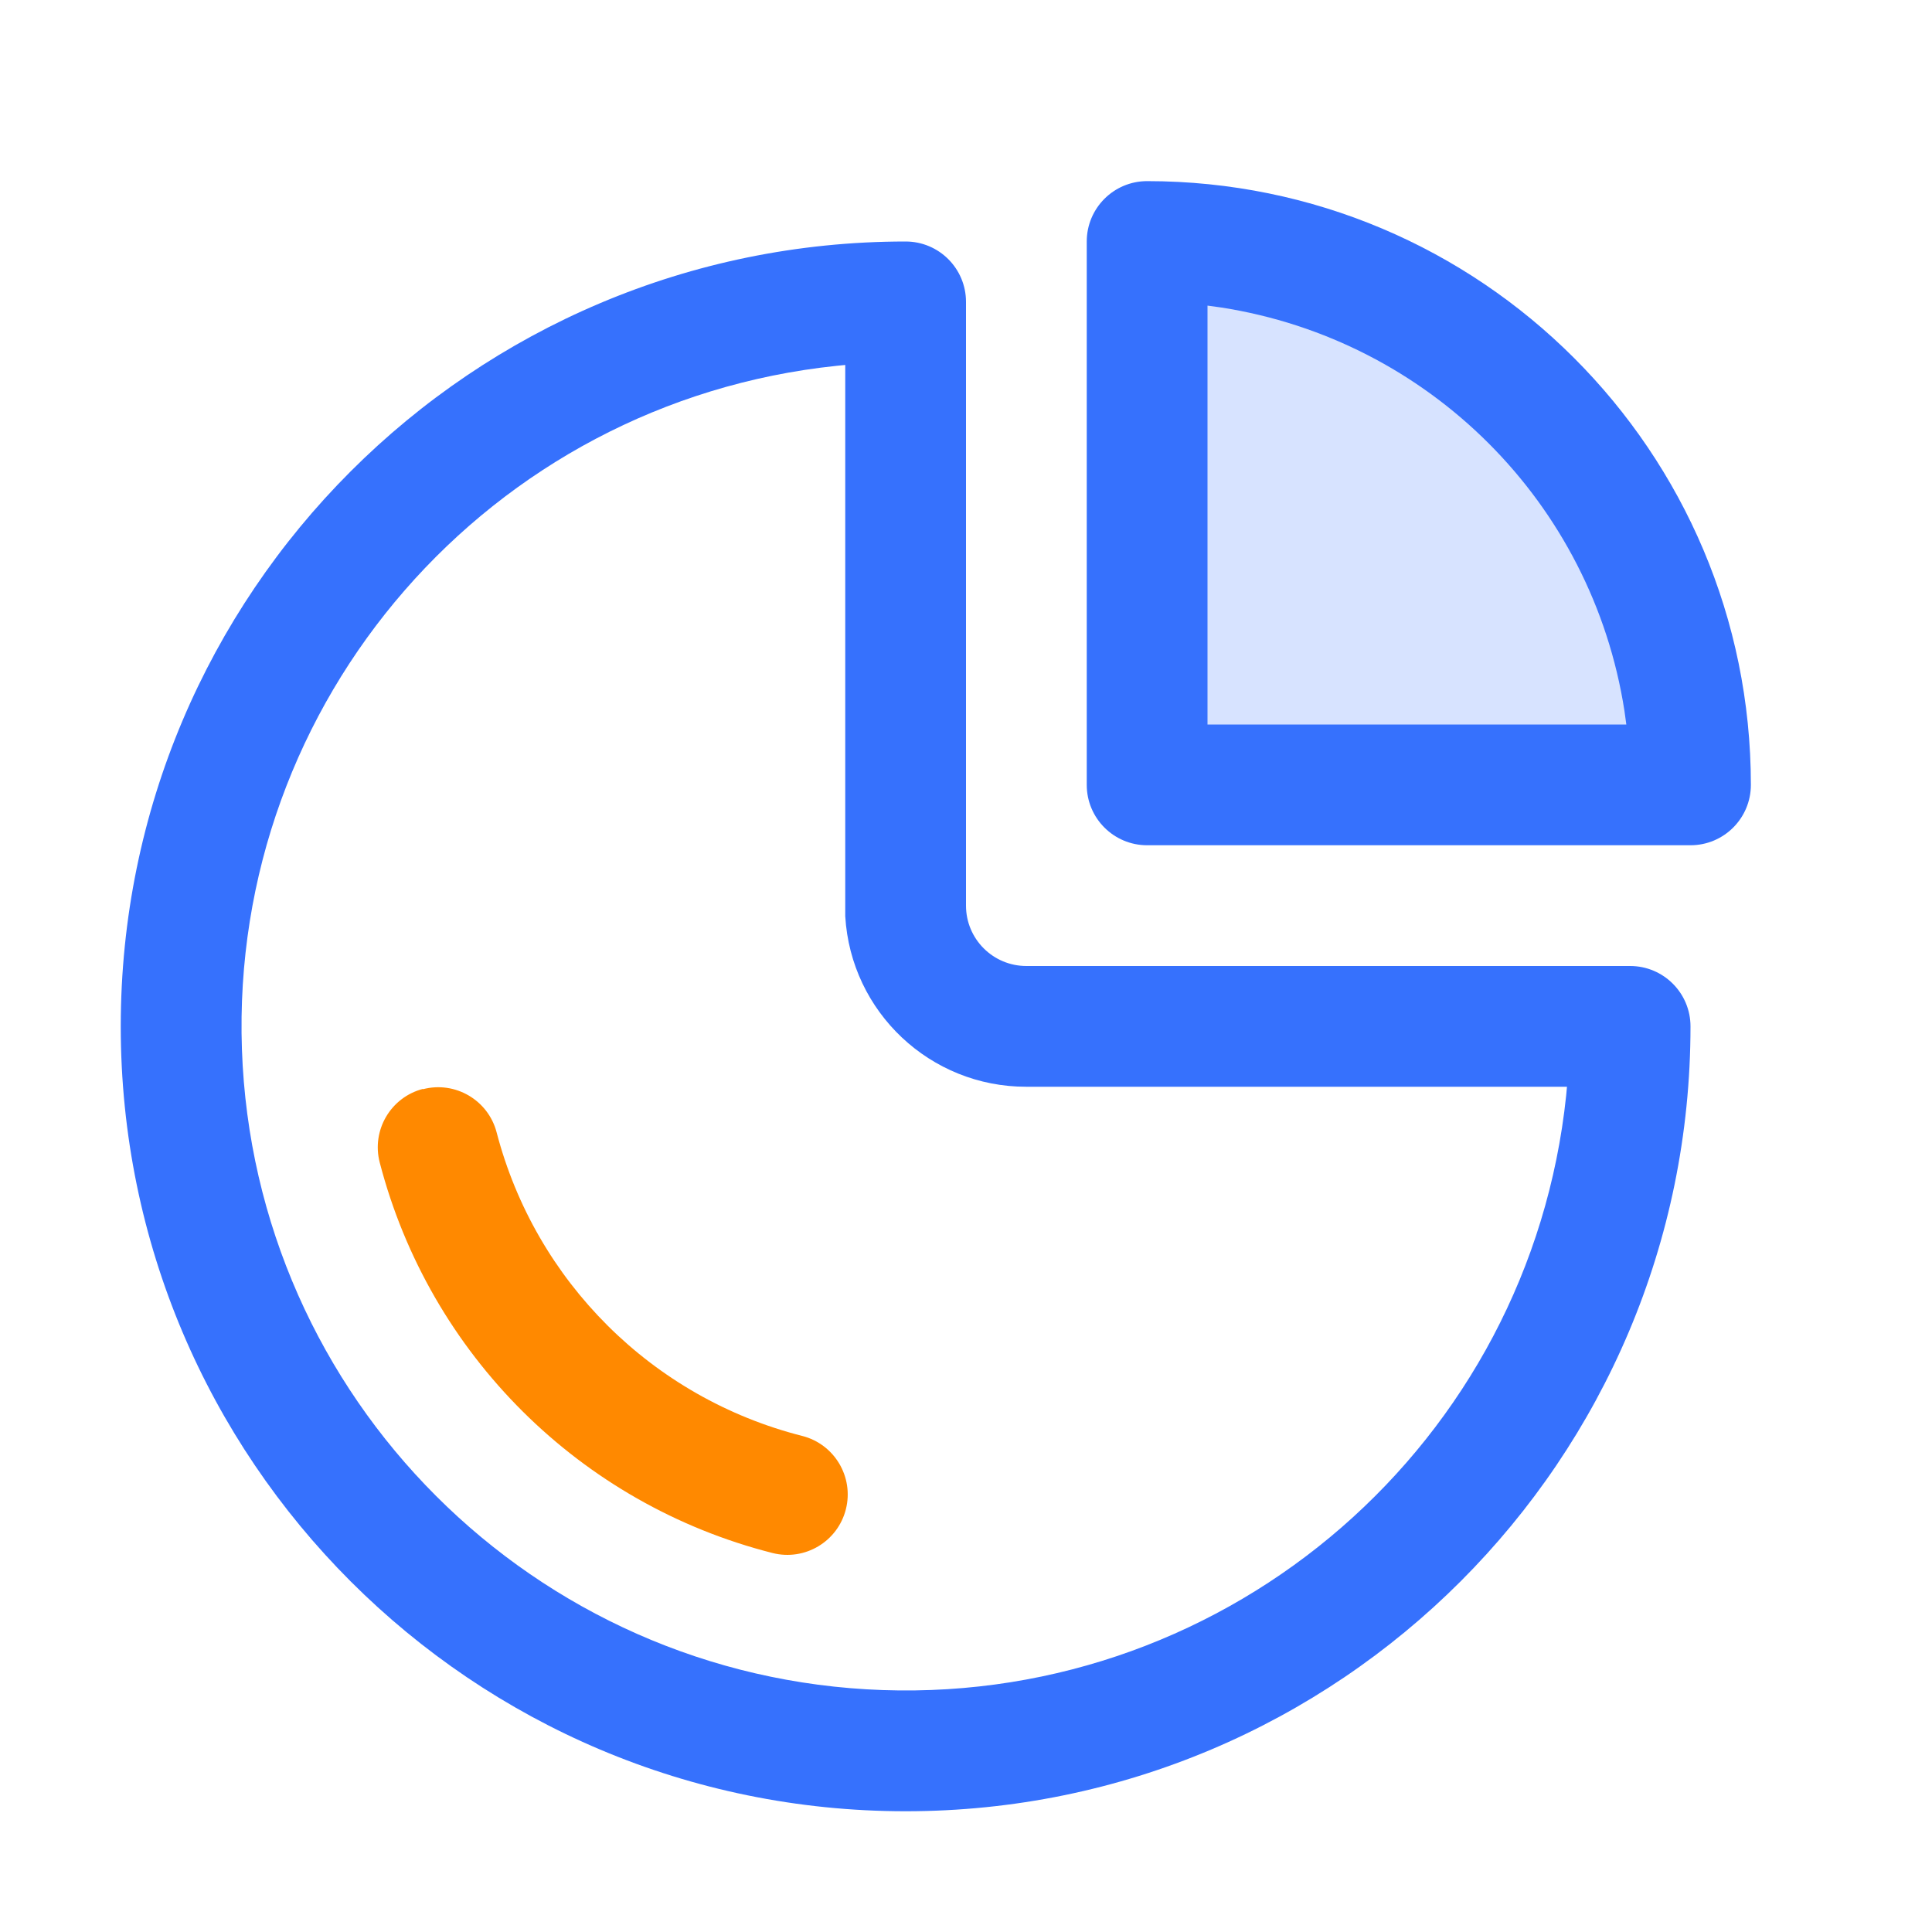
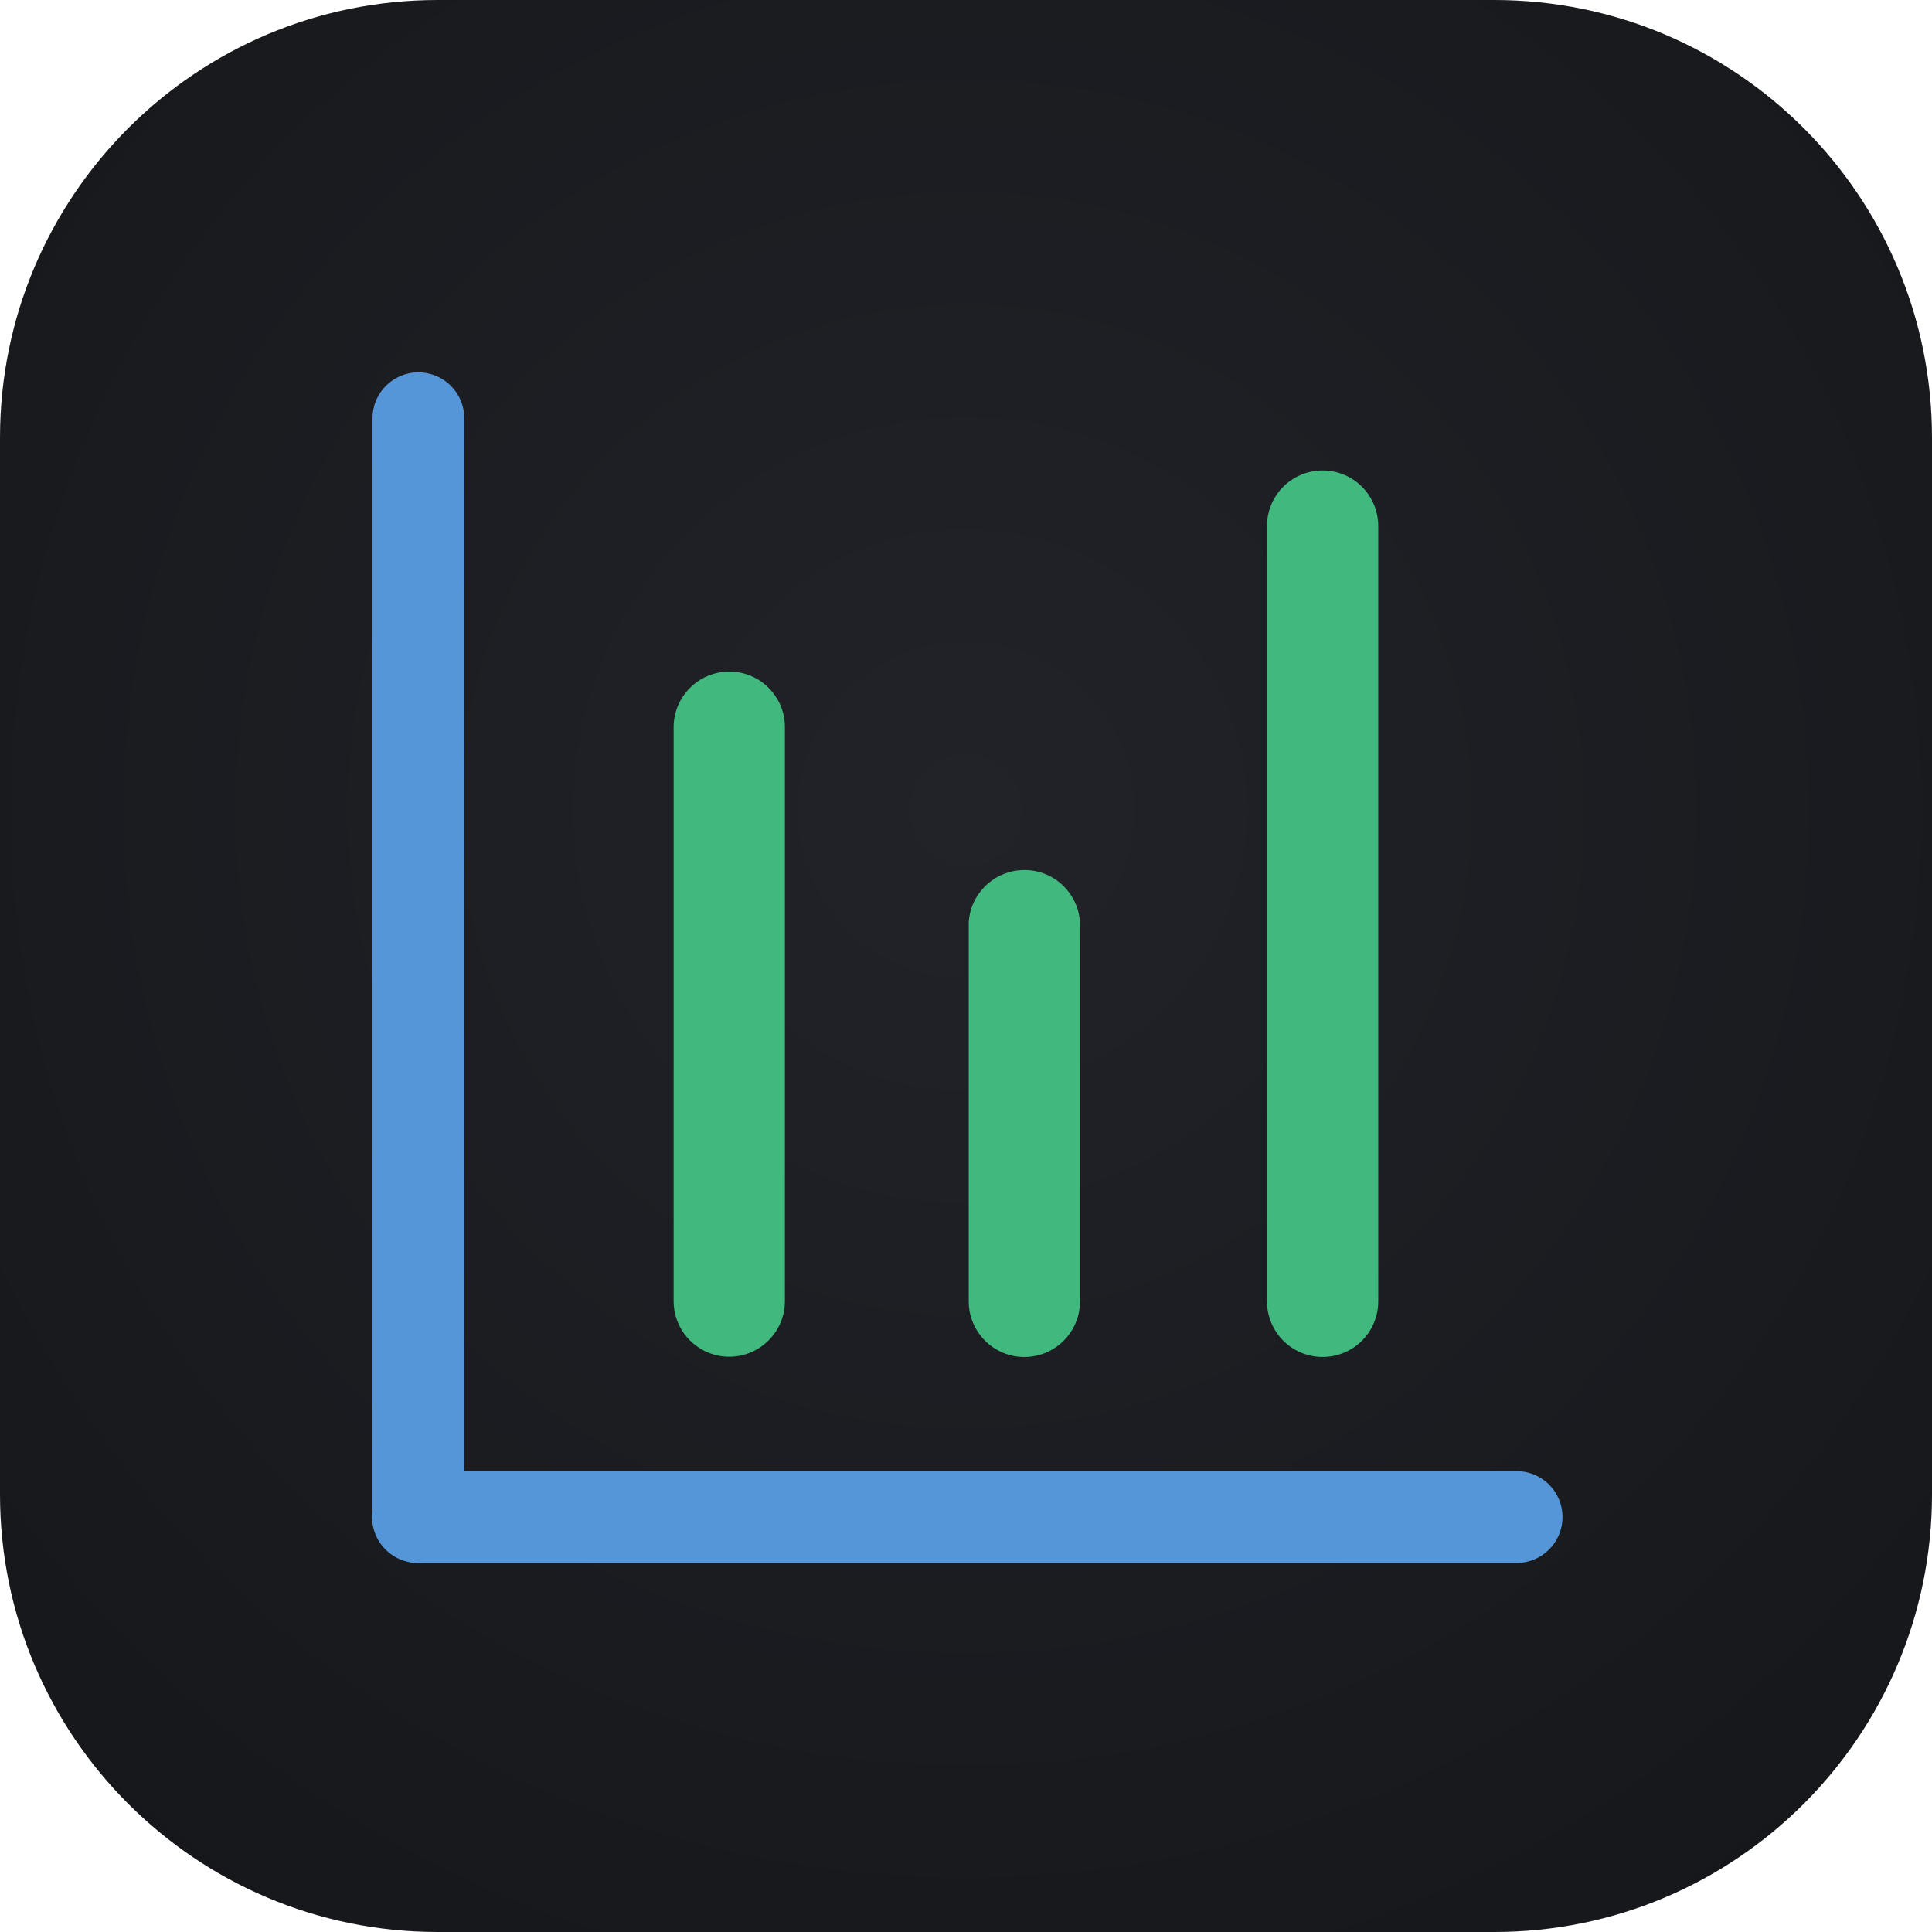
- <svg xmlns="http://www.w3.org/2000/svg" t="1780404308004" class="icon" viewBox="0 0 1024 1024" version="1.1" p-id="7843" width="256" height="256">
-   <path d="M224.128 577.312a32 32 0 0 1 39.072 22.784 224.448 224.448 0 0 0 161.92 160.96 32 32 0 1 1-15.648 62.08 288.448 288.448 0 0 1-208.224-207.04 32 32 0 0 1 22.976-38.976z" fill="#FF8900" p-id="7844" />
-   <path d="M480 128a416 416 0 1 0 416 416 32 32 0 0 0-32-32H544a32 32 0 0 1-32-32V160a32 32 0 0 0-32-32z m-32 65.44v292.192A96 96 0 0 0 544 576h286.528l-0.416 4.544A352 352 0 1 1 443.456 193.888z" fill="#3671FD" p-id="7845" />
-   <path d="M880 432a288 288 0 0 0-288-288v288z" fill="#3671FD" opacity=".2" p-id="7846" />
-   <path d="M608 96a32 32 0 0 0-32 32v288a32 32 0 0 0 32 32h288a32 32 0 0 0 32-32A320 320 0 0 0 608 96z m32 65.984l7.232 0.992a256.192 256.192 0 0 1 213.76 213.792l0.992 7.232H640z" fill="#3671FD" p-id="7847" />
+ <svg xmlns="http://www.w3.org/2000/svg" viewBox="0 0 1024 1024" width="1024" height="1024" role="img" aria-label="Chart">
+   <defs>
+     <radialGradient id="bg" cx="50%" cy="42%" r="75%">
+       <stop offset="0%" stop-color="#212329" />
+       <stop offset="100%" stop-color="#151619" />
+     </radialGradient>
+   </defs>
+   <rect x="0" y="0" width="1024" height="1024" rx="232" ry="232" fill="url(#bg)" />
+   <g transform="translate(512 512) scale(0.76) translate(-512 -512)">
+     <path fill="#41B87D" d="M385.7 345.4v400.3c0 21.4-17.4 38.8-38.8 38.8s-38.8-17.4-38.8-38.8V345.5c0-21.4 17.4-38.8 38.8-38.8 21.4-0.1 38.8 17.3 38.8 38.7z m413.8-140.2v540.7c0 13.9-7.4 26.7-19.4 33.6-12 6.9-26.8 6.9-38.8 0-12-6.9-19.4-19.8-19.4-33.6V205.2c0-13.9 7.4-26.7 19.4-33.6 12-6.9 26.8-6.9 38.8 0 12 6.9 19.4 19.7 19.4 33.6z m-208 276.3v264.4c0 21.4-17.4 38.8-38.8 38.8s-38.8-17.4-38.8-38.8V481.5c1.3-20.5 18.3-36.4 38.8-36.4 20.5-0.1 37.5 15.9 38.8 36.4z" />
+     <path fill="#5596D8" d="M130.1 928.2c-17.7 0-32-14.3-32-32V130c0-17.7 14.3-32 32-32s32 14.3 32 32v766.2c0 17.7-14.3 32-32 32z" />
+     <path fill="#5596D8" d="M97.8 896.3c0-17.7 14.3-32 32-32H896c17.7 0 32 14.3 32 32s-14.3 32-32 32H129.8c-17.7 0-32-14.3-32-32z" />
+   </g>
</svg>
